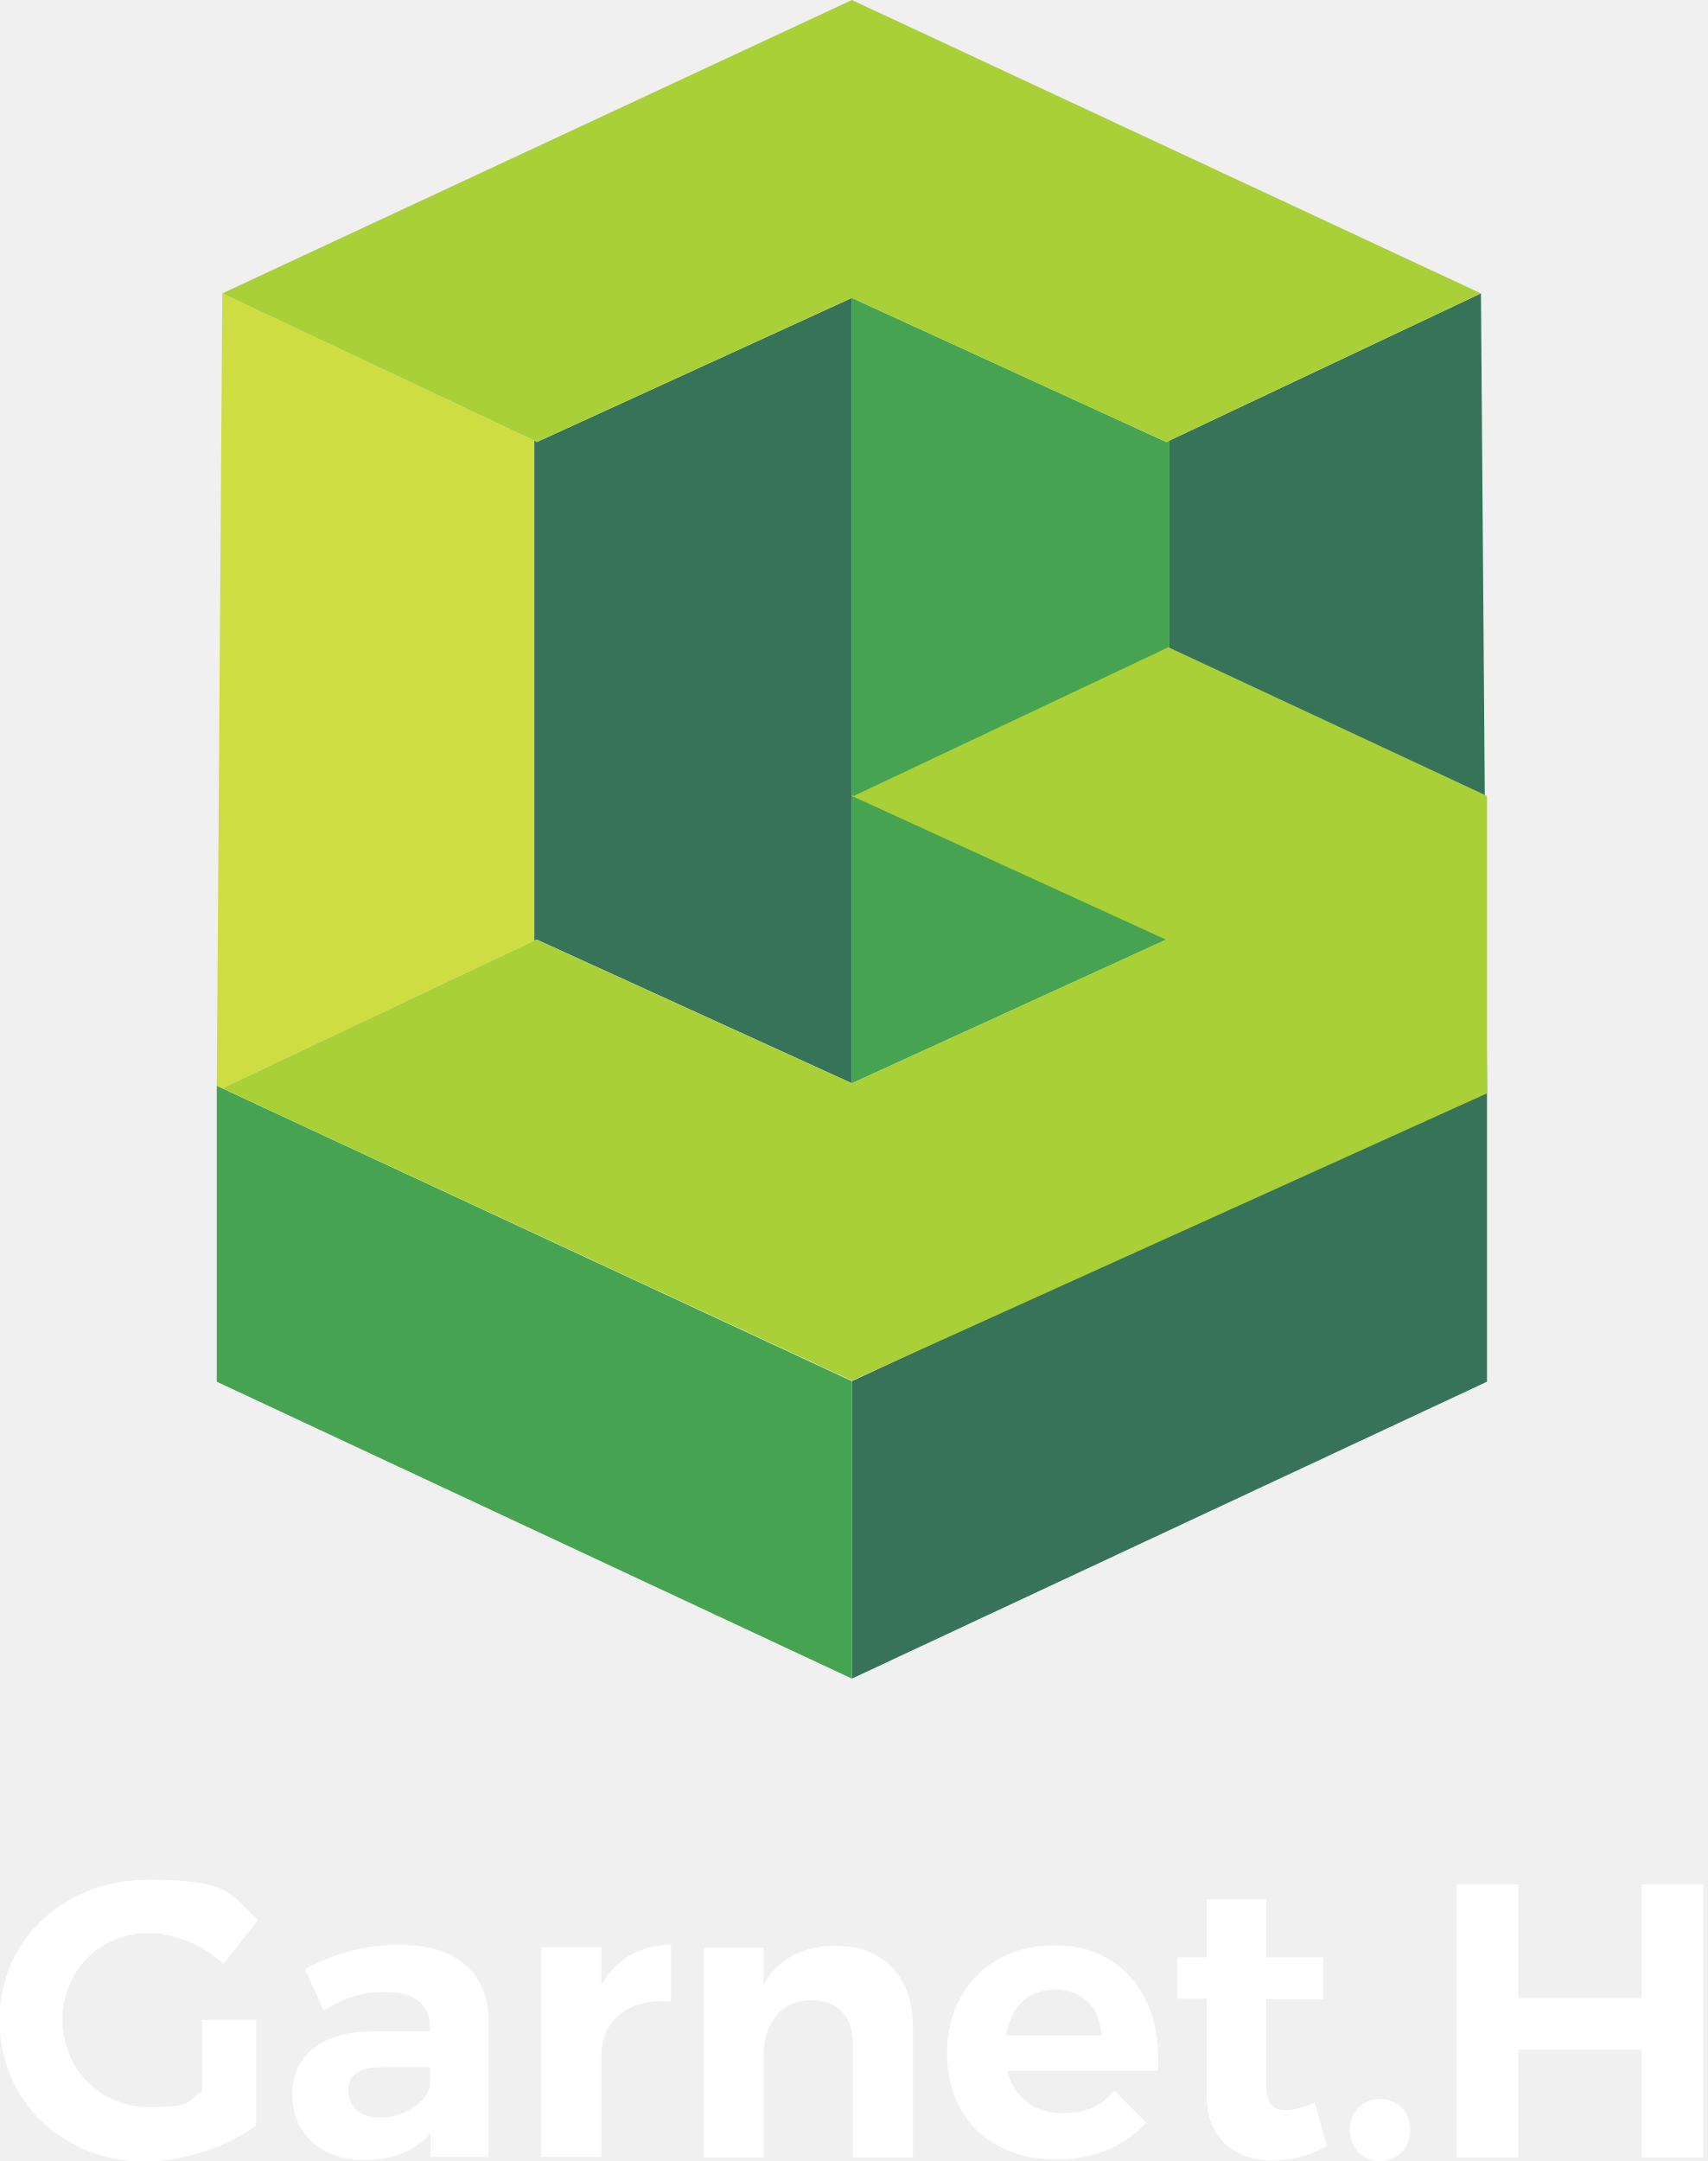
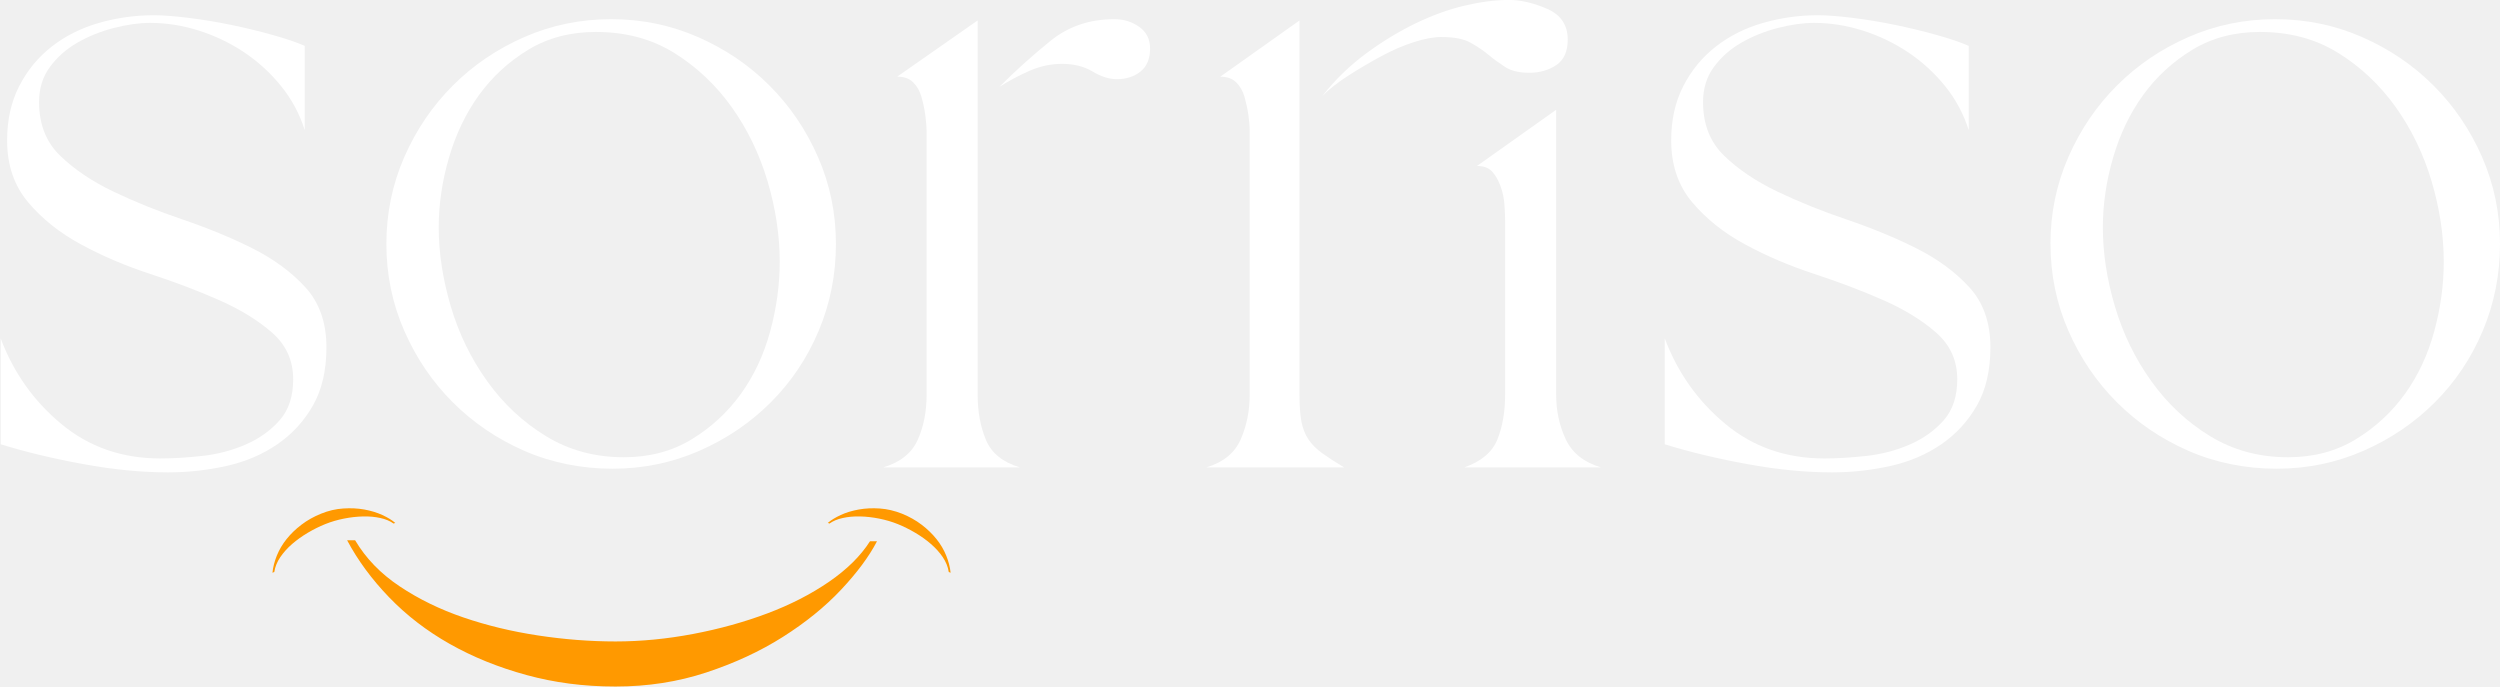
- <svg xmlns="http://www.w3.org/2000/svg" id="Layer_1" data-name="Layer 1" version="1.1" viewBox="0 0 338.8 428.7">
+ <svg xmlns="http://www.w3.org/2000/svg" id="Layer_1" version="1.1" viewBox="0 0 499.18 137.08">
  <defs>
    <style>
-       .cls-1 {
-         fill: #aad037;
+       .st0 {
+         fill: #fff;
      }

-       .cls-1, .cls-2, .cls-3, .cls-4, .cls-5 {
-         stroke-width: 0px;
-       }
- 
-       .cls-2 {
-         fill: #46a351;
-       }
- 
-       .cls-3 {
-         fill: #cedd42;
-       }
- 
-       .cls-4 {
-         fill: #367359;
-       }
- 
-       .cls-5 {
-         fill: #fff;
+       .st1 {
+         fill: #f90;
      }
    </style>
  </defs>
  <g>
-     <polygon class="cls-4" points="293.8 58.2 295 215.4 293.8 215.9 232 186.6 232 87.4 293.8 58.2" />
-     <polygon class="cls-2" points="232 87.4 232 186.6 231.4 186.4 169 214.9 169 59.1 231.4 87.7 232 87.4" />
-     <polygon class="cls-4" points="295 215.4 295 274.1 169 333 169 274 295 215.4" />
-     <polygon class="cls-3" points="44.1 58.2 43 215.4 44.1 215.9 106 186.6 106 87.4 44.1 58.2" />
-     <polygon class="cls-4" points="106 87.4 106 186.6 106.5 186.4 169 214.9 169 59.1 106.5 87.7 106 87.4" />
-     <polygon class="cls-2" points="43 215.4 43 274.1 169 333 169 274 43 215.4" />
-     <polygon class="cls-1" points="106.5 87.7 169 59.1 231.4 87.7 232 87.4 293.8 58.2 169 0 44.1 58.2 106 87.4 106.5 87.7" />
-     <polygon class="cls-1" points="231.8 128.4 170 157.6 169.4 157.9 169 157.7 169 157.9 231.3 186.4 169 214.9 106.5 186.4 106 186.6 44.1 215.9 169 273.9 295 216.9 295 157.9 231.8 128.4" />
+     <path class="st1" d="M175.11,108.08c-1.6,3.07-4,6.3-7.2,9.7-3.2,3.4-7.07,6.53-11.6,9.4-4.53,2.87-9.63,5.23-15.3,7.1-5.67,1.87-11.7,2.8-18.1,2.8s-12.2-.77-17.8-2.3c-5.6-1.53-10.7-3.6-15.3-6.2-4.6-2.6-8.63-5.7-12.1-9.3-3.47-3.6-6.27-7.4-8.4-11.4h1.6c2.13,3.6,5.1,6.67,8.9,9.2,3.8,2.54,8.03,4.6,12.7,6.2,4.67,1.6,9.63,2.8,14.9,3.6,5.27.8,10.43,1.2,15.5,1.2s10.23-.5,15.5-1.5c5.27-1,10.2-2.37,14.8-4.1,4.6-1.73,8.7-3.83,12.3-6.3,3.6-2.47,6.33-5.17,8.2-8.1h1.4Z" />
+     <path class="st1" d="M165.29,104.41c.66-.56,1.52-1.09,2.58-1.58,1.06-.49,2.25-.85,3.57-1.09,1.32-.24,2.72-.31,4.21-.21,1.49.1,2.97.45,4.46,1.04,1.45.59,2.76,1.32,3.91,2.2,1.16.88,2.14,1.84,2.97,2.87s1.47,2.13,1.94,3.29c.47,1.16.76,2.3.88,3.43l-.37-.15c-.16-1.03-.56-2.02-1.2-2.97-.64-.94-1.43-1.82-2.37-2.63-.93-.81-1.97-1.55-3.12-2.23-1.15-.68-2.31-1.25-3.48-1.73-1.17-.47-2.42-.84-3.73-1.1-1.32-.26-2.59-.41-3.82-.43-1.23-.03-2.38.07-3.44.31-1.07.23-1.95.6-2.66,1.11l-.32-.13Z" />
+     <path class="st1" d="M78.59,104.54c-.71-.51-1.59-.88-2.66-1.11-1.07-.24-2.21-.34-3.44-.31-1.23.03-2.5.17-3.82.43-1.31.26-2.56.63-3.73,1.1-1.17.47-2.33,1.05-3.48,1.73-1.15.68-2.18,1.42-3.12,2.23-.93.81-1.72,1.68-2.37,2.63-.64.94-1.04,1.93-1.2,2.97l-.37.15c.12-1.13.41-2.27.88-3.43.47-1.16,1.11-2.25,1.94-3.29s1.81-1.99,2.97-2.87c1.15-.88,2.46-1.61,3.91-2.2,1.48-.6,2.97-.95,4.46-1.04,1.49-.1,2.89-.03,4.21.21,1.32.24,2.51.61,3.57,1.09,1.06.49,1.92,1.01,2.58,1.58l-.32.13Z" />
  </g>
  <g>
-     <path class="cls-5" d="M40.2,400.7h10.6v21c-5.7,4.2-14.5,7.1-22,7.1-16.4,0-28.9-12.1-28.9-28s12.7-27.9,29.6-27.9,16.2,3.1,21.7,8l-6.9,8.7c-4-3.8-9.6-6.1-14.9-6.1-9.6,0-17,7.5-17,17.2s7.5,17.3,17.1,17.3,7.1-1.2,10.6-3v-14.5Z" />
-     <path class="cls-5" d="M85.4,428v-4.9c-2.8,3.5-7.3,5.4-13.1,5.4-8.9,0-14.3-5.4-14.3-13s5.6-12.5,15.9-12.5h11.4v-.8c0-4.4-2.9-7-8.7-7s-8,1.2-12.4,3.6l-3.7-8.2c6.2-3.1,11.5-4.8,18.8-4.8,11.1,0,17.6,5.6,17.6,14.9v27.2c0,0-11.6,0-11.6,0ZM85.3,413.8v-3.7h-9.4c-4.6,0-6.8,1.4-6.8,4.7s2.5,5.3,6.5,5.3,9-2.7,9.7-6.3Z" />
-     <path class="cls-5" d="M133.1,385.9v11.2c-8.5-.8-13.8,3.8-13.8,10.8v20h-11.9v-41.6h11.9v7.5c2.9-5.1,7.6-7.9,13.8-8Z" />
-     <path class="cls-5" d="M181.1,401.9v26.1h-11.9v-22.7c0-5.3-3.1-8.5-8.2-8.5-6,0-9.5,4.6-9.5,10.7v20.5h-11.9v-41.6h11.9v7.3c2.9-5.2,7.9-7.7,14.4-7.7,9.3,0,15.2,6.2,15.2,15.9Z" />
-     <path class="cls-5" d="M229.7,410.8h-29.9c1.4,5.3,5.4,8.4,10.8,8.4s7.7-1.5,10.5-4.4l6.3,6.3c-4.2,4.6-10.3,7.3-17.8,7.3-13.3,0-21.7-8.5-21.7-21.1s8.7-21.4,21.4-21.4,21.4,9.7,20.4,24.8ZM218.5,403.8c-.2-5.5-3.7-9.1-9.2-9.1s-8.8,3.6-9.7,9.1h19Z" />
-     <path class="cls-5" d="M263.3,425.7c-3.1,1.8-7,2.9-10.8,2.9-7.4,0-13.1-4.3-13.1-12.8v-19.3h-5.8v-8.2h5.8v-11.5h11.8v11.5h11.3v8.3h-11.3v17.2c0,3.5,1.5,4.9,4,4.8,1.5,0,3.4-.5,5.6-1.5l2.5,8.7Z" />
-     <path class="cls-5" d="M279.8,422.5c0,3.6-2.5,6.2-6,6.2s-6-2.6-6-6.2,2.6-6.1,6-6.1,6,2.5,6,6.1Z" />
-     <path class="cls-5" d="M301.2,373.8v22.6h24.5v-22.6h12.2v54.2h-12.2v-21.4h-24.5v21.4h-12.2v-54.2h12.2Z" />
+     <path class="st0" d="M.14,67.58c2.55,6.8,6.59,12.5,12.11,17.08,5.52,4.59,12.11,6.88,19.76,6.88,2.55,0,5.35-.17,8.42-.51,3.06-.34,5.95-1.1,8.67-2.29,2.72-1.19,4.97-2.81,6.76-4.85,1.79-2.04,2.68-4.76,2.68-8.16,0-3.74-1.4-6.84-4.21-9.31-2.81-2.46-6.34-4.63-10.58-6.5-4.25-1.87-8.84-3.61-13.77-5.23-4.93-1.61-9.52-3.57-13.77-5.87-4.25-2.29-7.78-5.1-10.58-8.42s-4.21-7.43-4.21-12.37c0-4.08.8-7.69,2.42-10.84,1.61-3.14,3.78-5.78,6.5-7.9,2.72-2.12,5.87-3.7,9.44-4.72,3.57-1.02,7.22-1.53,10.97-1.53,1.7,0,3.95.17,6.76.51,2.81.34,5.65.81,8.54,1.4,2.89.6,5.69,1.27,8.42,2.04,2.72.76,4.84,1.49,6.38,2.17v16.83c-1.02-3.23-2.59-6.16-4.72-8.8-2.13-2.63-4.59-4.88-7.4-6.76-2.8-1.87-5.82-3.31-9.05-4.33-3.23-1.02-6.46-1.53-9.69-1.53-2.21,0-4.63.34-7.27,1.02-2.64.68-5.06,1.66-7.27,2.93-2.21,1.27-4.04,2.89-5.48,4.85-1.45,1.96-2.17,4.29-2.17,7.01,0,4.42,1.4,7.99,4.21,10.71,2.81,2.72,6.33,5.1,10.58,7.14,4.25,2.04,8.88,3.91,13.9,5.61,5.01,1.7,9.65,3.61,13.9,5.74,4.25,2.13,7.78,4.72,10.58,7.78s4.21,7.06,4.21,11.98c0,4.59-.89,8.46-2.68,11.6-1.78,3.15-4.17,5.74-7.14,7.78-2.98,2.04-6.38,3.49-10.2,4.33-3.82.85-7.69,1.27-11.6,1.27-5.27,0-10.93-.55-16.96-1.66-6.04-1.1-11.52-2.42-16.45-3.95v-21.17Z" />
+     <path class="st0" d="M77.15,48.71c0-6.12,1.19-11.9,3.57-17.34,2.38-5.44,5.61-10.2,9.69-14.28s8.84-7.31,14.28-9.69c5.44-2.38,11.22-3.57,17.34-3.57s11.9,1.19,17.34,3.57c5.44,2.38,10.2,5.61,14.28,9.69,4.08,4.08,7.31,8.84,9.69,14.28,2.38,5.44,3.57,11.22,3.57,17.34s-1.15,11.9-3.44,17.34c-2.29,5.44-5.48,10.2-9.56,14.28s-8.84,7.31-14.28,9.69c-5.44,2.38-11.22,3.57-17.34,3.57s-12.16-1.19-17.6-3.57c-5.44-2.38-10.2-5.61-14.28-9.69s-7.31-8.84-9.69-14.28c-2.38-5.44-3.57-11.22-3.57-17.34ZM118.97,6.38c-5.1,0-9.61,1.19-13.52,3.57-3.91,2.38-7.18,5.4-9.82,9.05-2.64,3.66-4.63,7.82-5.99,12.5-1.36,4.68-2.04,9.31-2.04,13.9,0,5.1.81,10.37,2.42,15.81,1.61,5.44,4.04,10.42,7.27,14.92,3.23,4.51,7.14,8.16,11.73,10.96,4.59,2.81,9.77,4.21,15.55,4.21,5.1,0,9.6-1.19,13.52-3.57,3.91-2.38,7.18-5.4,9.82-9.05,2.63-3.65,4.59-7.82,5.87-12.5,1.27-4.67,1.91-9.31,1.91-13.9,0-5.27-.81-10.62-2.42-16.06-1.62-5.44-4-10.37-7.14-14.79-3.15-4.42-6.97-8.03-11.47-10.84-4.51-2.81-9.73-4.21-15.68-4.21Z" />
+     <path class="st0" d="M176.35,93.33c3.4-1.02,5.69-2.84,6.88-5.48,1.19-2.63,1.79-5.65,1.79-9.05V26.27c0-.85-.09-1.91-.25-3.19-.17-1.27-.43-2.51-.77-3.7-.34-1.19-.89-2.17-1.66-2.93-.76-.77-1.83-1.15-3.19-1.15l16.06-11.22v74.71c0,3.4.55,6.42,1.66,9.05,1.1,2.64,3.35,4.46,6.76,5.48h-27.28ZM199.55,17.34c3.23-3.23,6.63-6.29,10.2-9.18,3.57-2.89,7.82-4.33,12.75-4.33,1.87,0,3.53.51,4.97,1.53,1.44,1.02,2.17,2.47,2.17,4.33,0,2.04-.64,3.57-1.91,4.59s-2.85,1.53-4.72,1.53c-1.53,0-3.15-.51-4.85-1.53-1.7-1.02-3.74-1.53-6.12-1.53-2.21,0-4.38.47-6.5,1.4-2.13.94-4.12,2-5.99,3.19Z" />
+     <path class="st0" d="M240.86,93.33c3.4-1.02,5.69-2.89,6.88-5.61,1.19-2.72,1.79-5.69,1.79-8.93V26.27c0-1.02-.09-2.12-.26-3.31-.17-1.19-.43-2.38-.76-3.57-.34-1.19-.89-2.17-1.66-2.93-.77-.77-1.83-1.15-3.19-1.15l15.81-11.22v74.71c0,2.21.13,4,.38,5.35.26,1.36.72,2.55,1.4,3.57.68,1.02,1.61,1.96,2.8,2.8,1.19.85,2.63,1.79,4.33,2.81h-27.54ZM264.07,19.12c2.55-3.23,5.44-6.03,8.67-8.42,3.23-2.38,6.5-4.37,9.82-5.99,3.32-1.61,6.59-2.81,9.82-3.57,3.23-.76,6.2-1.15,8.92-1.15,2.38,0,4.93.6,7.65,1.79,2.72,1.19,4.08,3.23,4.08,6.12,0,2.38-.76,4.08-2.29,5.1s-3.32,1.53-5.36,1.53-3.66-.38-4.84-1.15c-1.19-.77-2.29-1.57-3.31-2.42-1.02-.85-2.21-1.66-3.57-2.42-1.36-.77-3.32-1.15-5.87-1.15-1.53,0-3.36.34-5.48,1.02-2.13.68-4.3,1.62-6.5,2.81-2.21,1.19-4.38,2.47-6.5,3.82-2.13,1.36-3.87,2.72-5.23,4.08ZM292.37,93.33c3.4-1.19,5.61-3.06,6.63-5.61,1.02-2.55,1.53-5.52,1.53-8.93v-34.68c0-.85-.04-1.91-.13-3.19-.09-1.28-.34-2.51-.77-3.7-.43-1.19-.98-2.17-1.66-2.93-.68-.76-1.7-1.15-3.06-1.15l15.81-11.22v56.86c0,3.23.64,6.21,1.91,8.93,1.28,2.72,3.61,4.59,7.01,5.61h-27.29Z" />
+     <path class="st0" d="M332.41,67.58c2.55,6.8,6.59,12.5,12.11,17.08,5.52,4.59,12.11,6.88,19.76,6.88,2.55,0,5.35-.17,8.42-.51,3.06-.34,5.95-1.1,8.67-2.29,2.72-1.19,4.97-2.81,6.76-4.85,1.78-2.04,2.68-4.76,2.68-8.16,0-3.74-1.4-6.84-4.21-9.31-2.8-2.46-6.33-4.63-10.58-6.5-4.25-1.87-8.84-3.61-13.77-5.23-4.93-1.61-9.52-3.57-13.77-5.87-4.25-2.29-7.78-5.1-10.58-8.42-2.8-3.31-4.21-7.43-4.21-12.37,0-4.08.8-7.69,2.42-10.84,1.61-3.14,3.78-5.78,6.5-7.9,2.72-2.12,5.87-3.7,9.43-4.72,3.57-1.02,7.22-1.53,10.96-1.53,1.7,0,3.95.17,6.76.51,2.8.34,5.65.81,8.54,1.4,2.89.6,5.69,1.27,8.42,2.04,2.72.76,4.85,1.49,6.38,2.17v16.83c-1.02-3.23-2.59-6.16-4.72-8.8-2.13-2.63-4.59-4.88-7.4-6.76-2.8-1.87-5.83-3.31-9.05-4.33-3.23-1.02-6.46-1.53-9.69-1.53-2.21,0-4.63.34-7.27,1.02-2.64.68-5.06,1.66-7.27,2.93-2.21,1.27-4.04,2.89-5.48,4.85-1.45,1.96-2.17,4.29-2.17,7.01,0,4.42,1.4,7.99,4.21,10.71,2.81,2.72,6.33,5.1,10.58,7.14,4.25,2.04,8.88,3.91,13.9,5.61,5.01,1.7,9.65,3.61,13.9,5.74,4.25,2.13,7.78,4.72,10.58,7.78s4.21,7.06,4.21,11.98c0,4.59-.89,8.46-2.68,11.6-1.79,3.15-4.17,5.74-7.14,7.78-2.98,2.04-6.38,3.49-10.2,4.33-3.83.85-7.69,1.27-11.6,1.27-5.27,0-10.93-.55-16.96-1.66-6.04-1.1-11.52-2.42-16.45-3.95v-21.17Z" />
+     <path class="st0" d="M409.42,48.71c0-6.12,1.19-11.9,3.57-17.34,2.38-5.44,5.61-10.2,9.69-14.28s8.84-7.31,14.28-9.69c5.44-2.38,11.22-3.57,17.34-3.57s11.9,1.19,17.34,3.57c5.44,2.38,10.2,5.61,14.28,9.69s7.31,8.84,9.69,14.28c2.38,5.44,3.57,11.22,3.57,17.34s-1.15,11.9-3.44,17.34c-2.29,5.44-5.48,10.2-9.56,14.28s-8.84,7.31-14.28,9.69c-5.44,2.38-11.22,3.57-17.34,3.57s-12.16-1.19-17.59-3.57c-5.44-2.38-10.2-5.61-14.28-9.69s-7.31-8.84-9.69-14.28c-2.38-5.44-3.57-11.22-3.57-17.34ZM451.24,6.38c-5.1,0-9.61,1.19-13.51,3.57-3.91,2.38-7.18,5.4-9.82,9.05-2.64,3.66-4.63,7.82-5.99,12.5-1.36,4.68-2.04,9.31-2.04,13.9,0,5.1.8,10.37,2.42,15.81,1.61,5.44,4.04,10.42,7.27,14.92,3.23,4.51,7.14,8.16,11.73,10.96s9.77,4.21,15.55,4.21c5.1,0,9.6-1.19,13.51-3.57,3.91-2.38,7.18-5.4,9.82-9.05,2.63-3.65,4.59-7.82,5.86-12.5,1.28-4.67,1.91-9.31,1.91-13.9,0-5.27-.81-10.62-2.42-16.06-1.62-5.44-4-10.37-7.14-14.79-3.15-4.42-6.97-8.03-11.48-10.84-4.51-2.81-9.73-4.21-15.68-4.21Z" />
  </g>
</svg>
